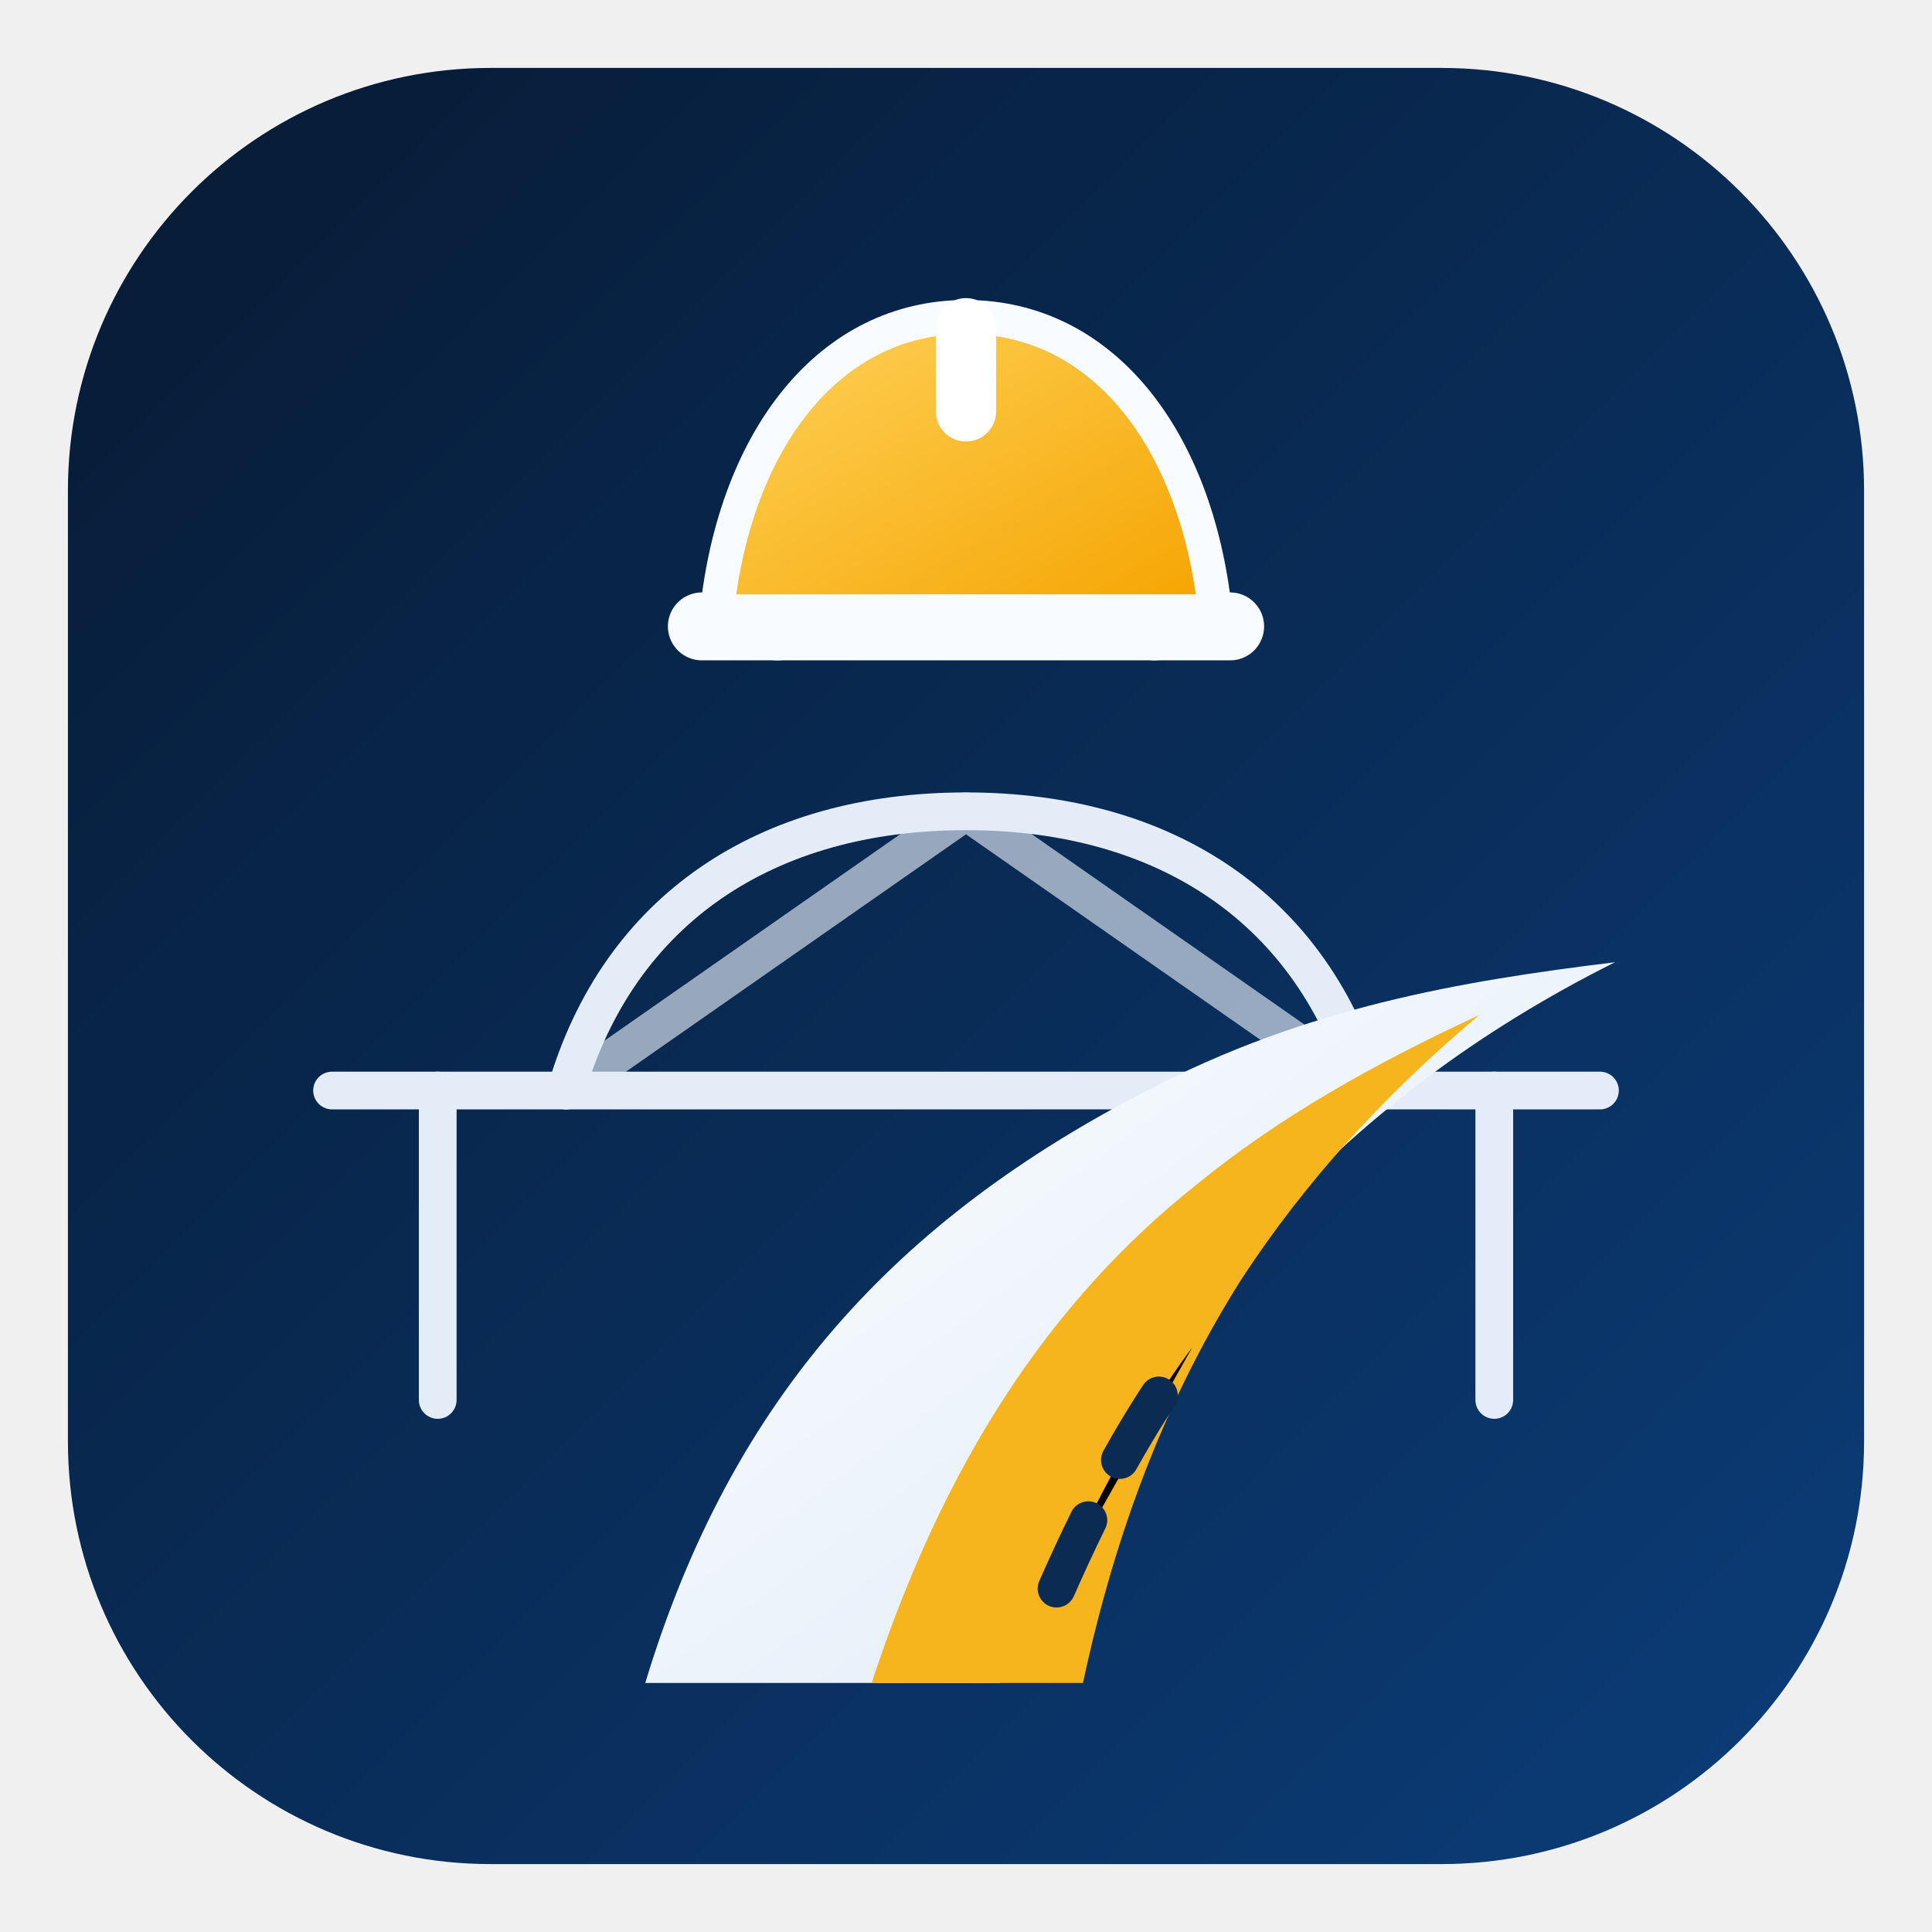
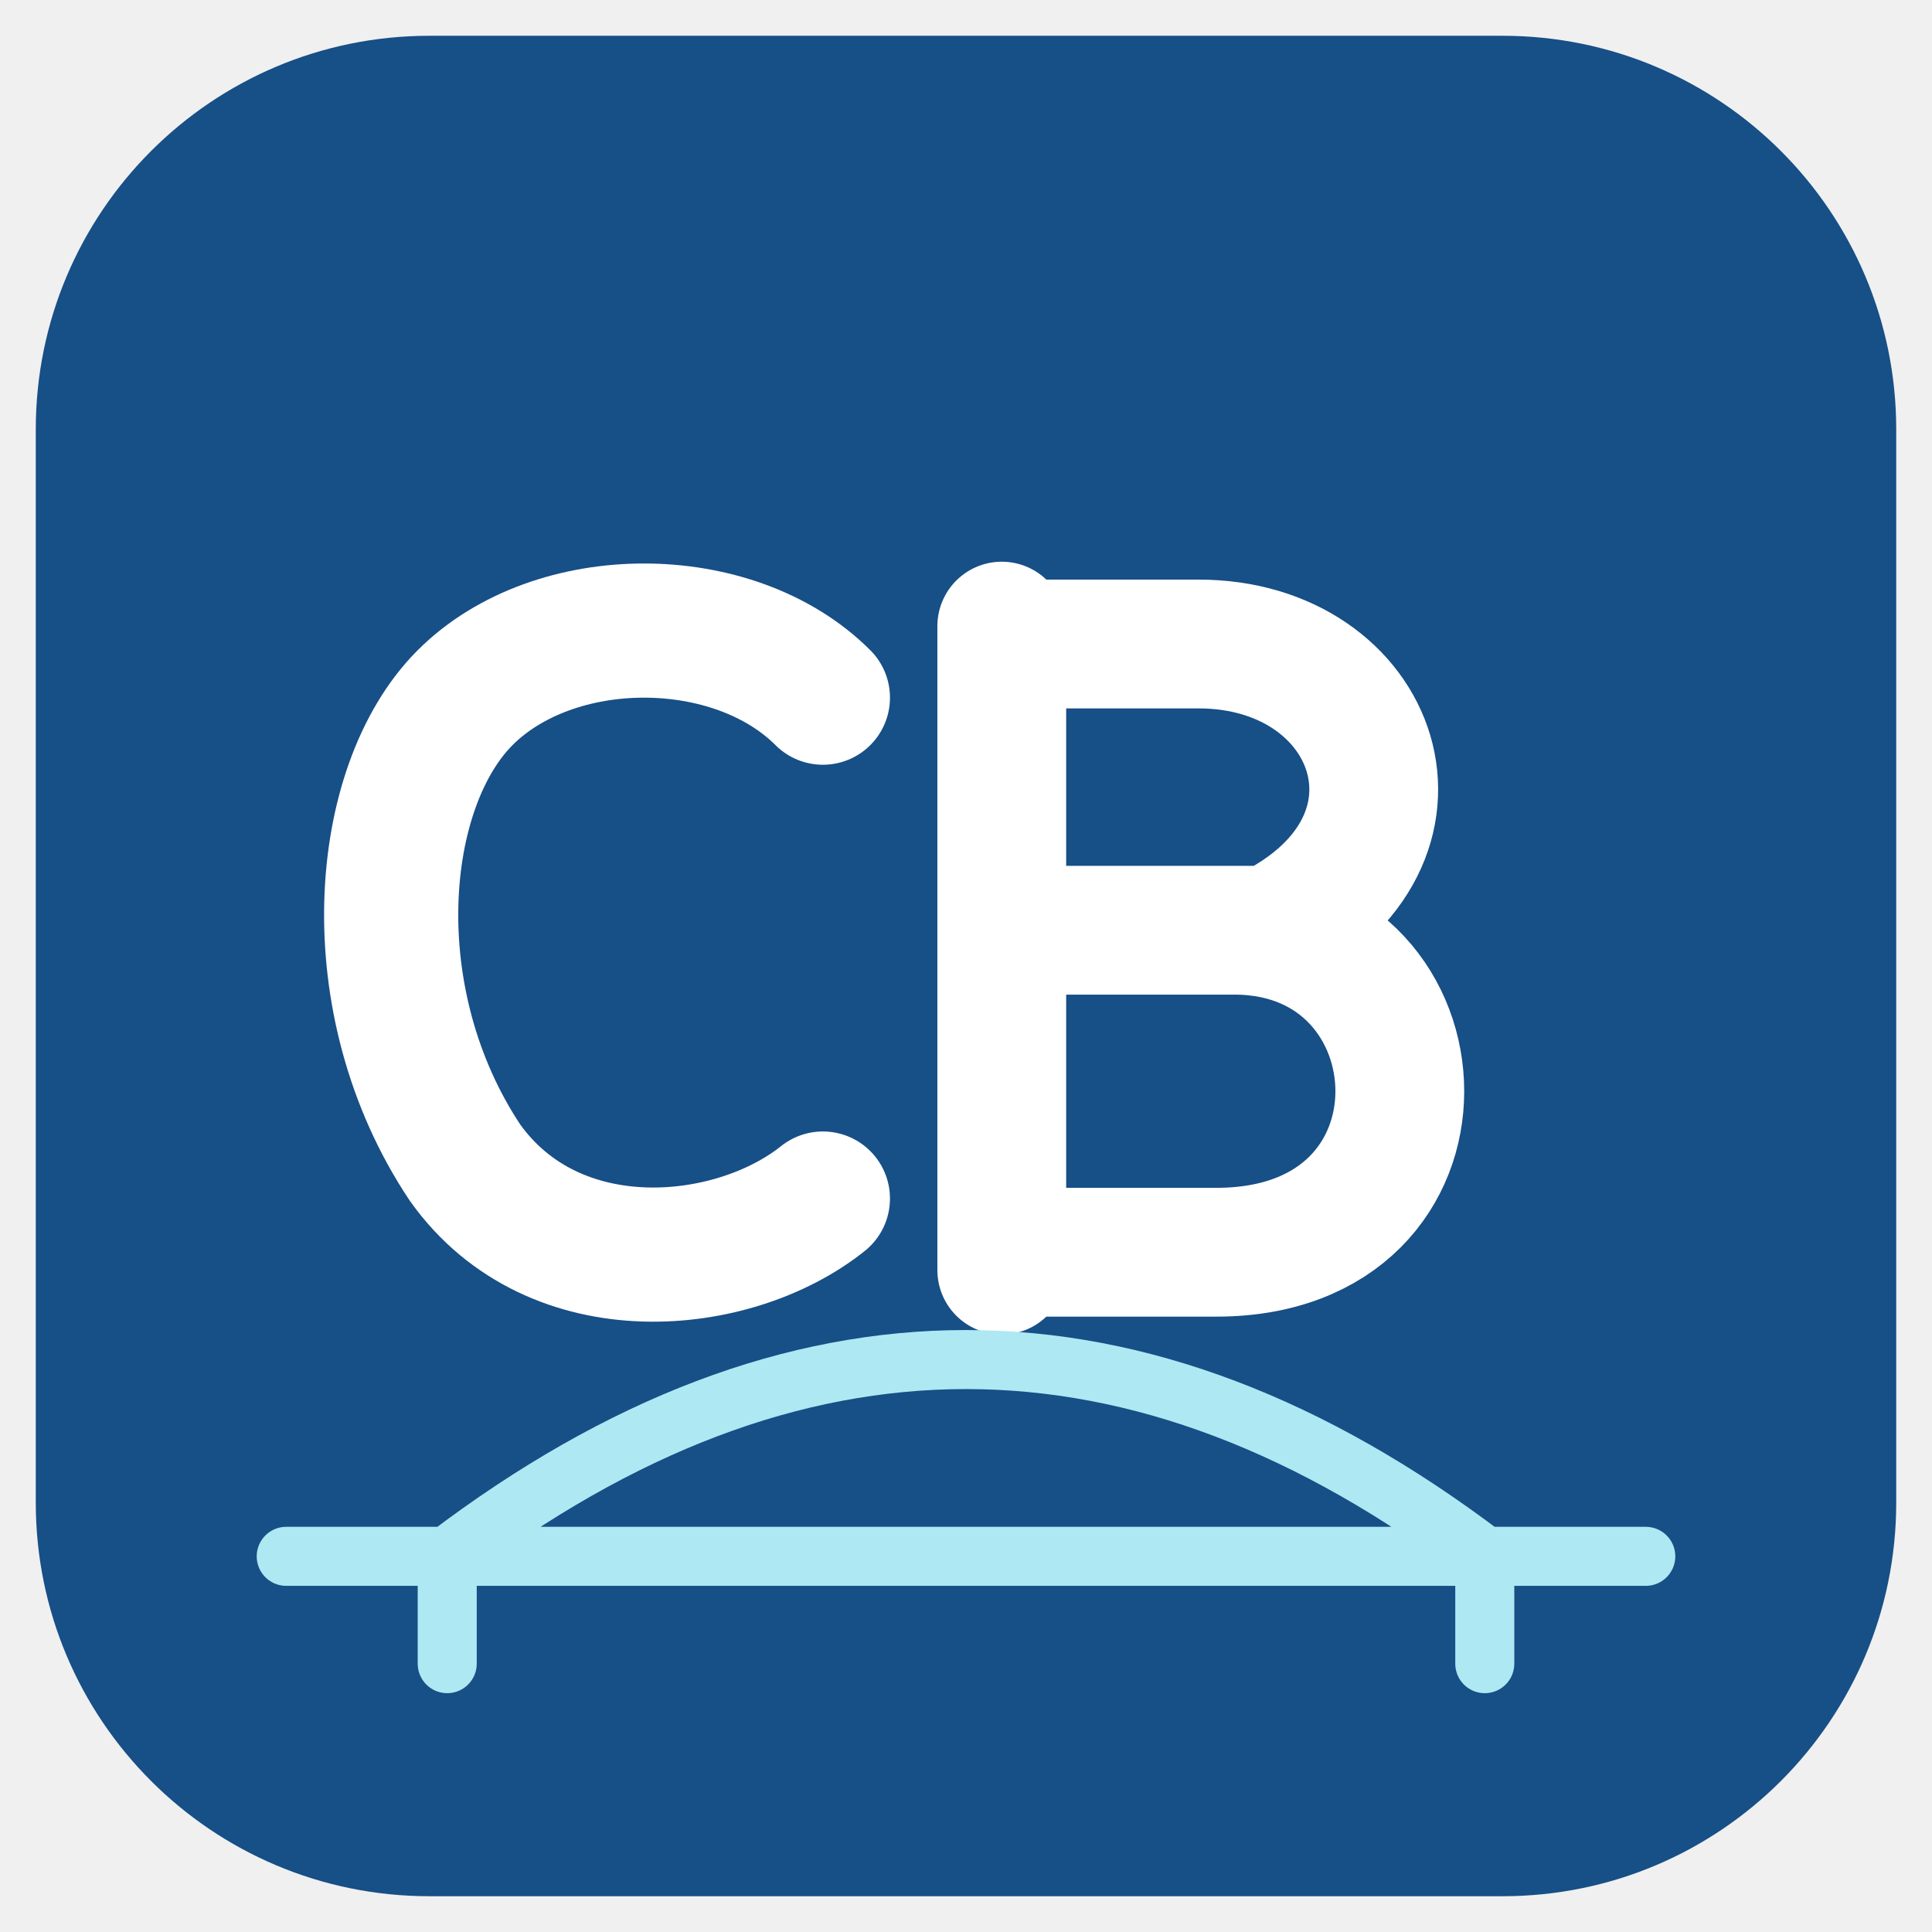
- <svg xmlns="http://www.w3.org/2000/svg" viewBox="0 0 512 512" role="img" aria-label="PWD Tools">
-   <defs>
-     <linearGradient id="bg" x1="0" y1="0" x2="1" y2="1">
-       <stop offset="0" stop-color="#071a33" />
-       <stop offset="1" stop-color="#0b3d79" />
-     </linearGradient>
-     <linearGradient id="gold" x1="0" y1="0" x2="1" y2="1">
-       <stop offset="0" stop-color="#ffd35c" />
-       <stop offset="1" stop-color="#f5a400" />
-     </linearGradient>
-     <linearGradient id="road" x1="0" y1="0" x2="1" y2="1">
-       <stop offset="0" stop-color="#fff" />
-       <stop offset="1" stop-color="#dbe8f7" />
-     </linearGradient>
-   </defs>
-   <rect x="18" y="18" width="476" height="476" rx="112" fill="url(#bg)" />
-   <g transform="translate(256 154)">
-     <g fill="none" stroke="#f8fbff" stroke-width="18" stroke-linecap="round">
-       <path d="M-70 12h140" />
-       <path d="M-50 12c0-42 21-72 50-72s50 30 50 72" />
-     </g>
-     <path d="M-66 8c5-46 30-78 66-78s61 32 66 78z" fill="url(#gold)" stroke="#f8fbff" stroke-width="9" />
-     <rect x="-8" y="-75" width="16" height="38" rx="8" fill="#fff" />
-   </g>
-   <g fill="none" stroke="#eef6ff" stroke-width="10" stroke-linecap="round" stroke-linejoin="round" opacity=".95">
-     <path d="M88 289h336" />
-     <path d="M116 289v82M396 289v82" />
-     <path d="M150 289c14-48 53-74 106-74s92 26 106 74" />
-     <path d="M150 289l106-74 106 74" opacity=".65" />
-   </g>
-   <path d="M171 446c23-76 67-123 133-157 42-22 83-29 124-34-36 18-67 41-95 72-35 39-56 78-68 119z" fill="url(#road)" />
-   <path d="M231 446c19-58 47-101 86-132 22-18 47-32 75-45-25 21-46 44-63 70-19 30-33 65-42 107z" fill="#f7b51d" />
-   <path d="M280 421c11-25 22-45 36-64" stroke="#0b2b52" stroke-width="10" stroke-linecap="round" stroke-dasharray="20 18" />
+ <svg xmlns="http://www.w3.org/2000/svg" viewBox="0 0 108 108" role="img" aria-label="CivilBandhu engineering logo">
+   <rect x="2" y="2" width="104" height="104" rx="22" fill="#174F87" />
+   <path d="M46 39 C41 34 31 34 26 39 C21 44 20 56 26 65 C31 72 41 71 46 67" fill="none" stroke="#FFFFFF" stroke-width="7.5" stroke-linecap="round" />
+   <path d="M56 35 V71 M57 36 H67 C77 36 81 47 71 52 H57 M57 52 H69 C81 52 82 70 68 70 H57" fill="none" stroke="#FFFFFF" stroke-width="7.2" stroke-linecap="round" stroke-linejoin="round" />
+   <path d="M16 87 H92 M25 87 Q54 65 83 87 M25 87 V93 M83 87 V93" fill="none" stroke="#AEE8F3" stroke-width="3.3" stroke-linecap="round" stroke-linejoin="round" />
</svg>
